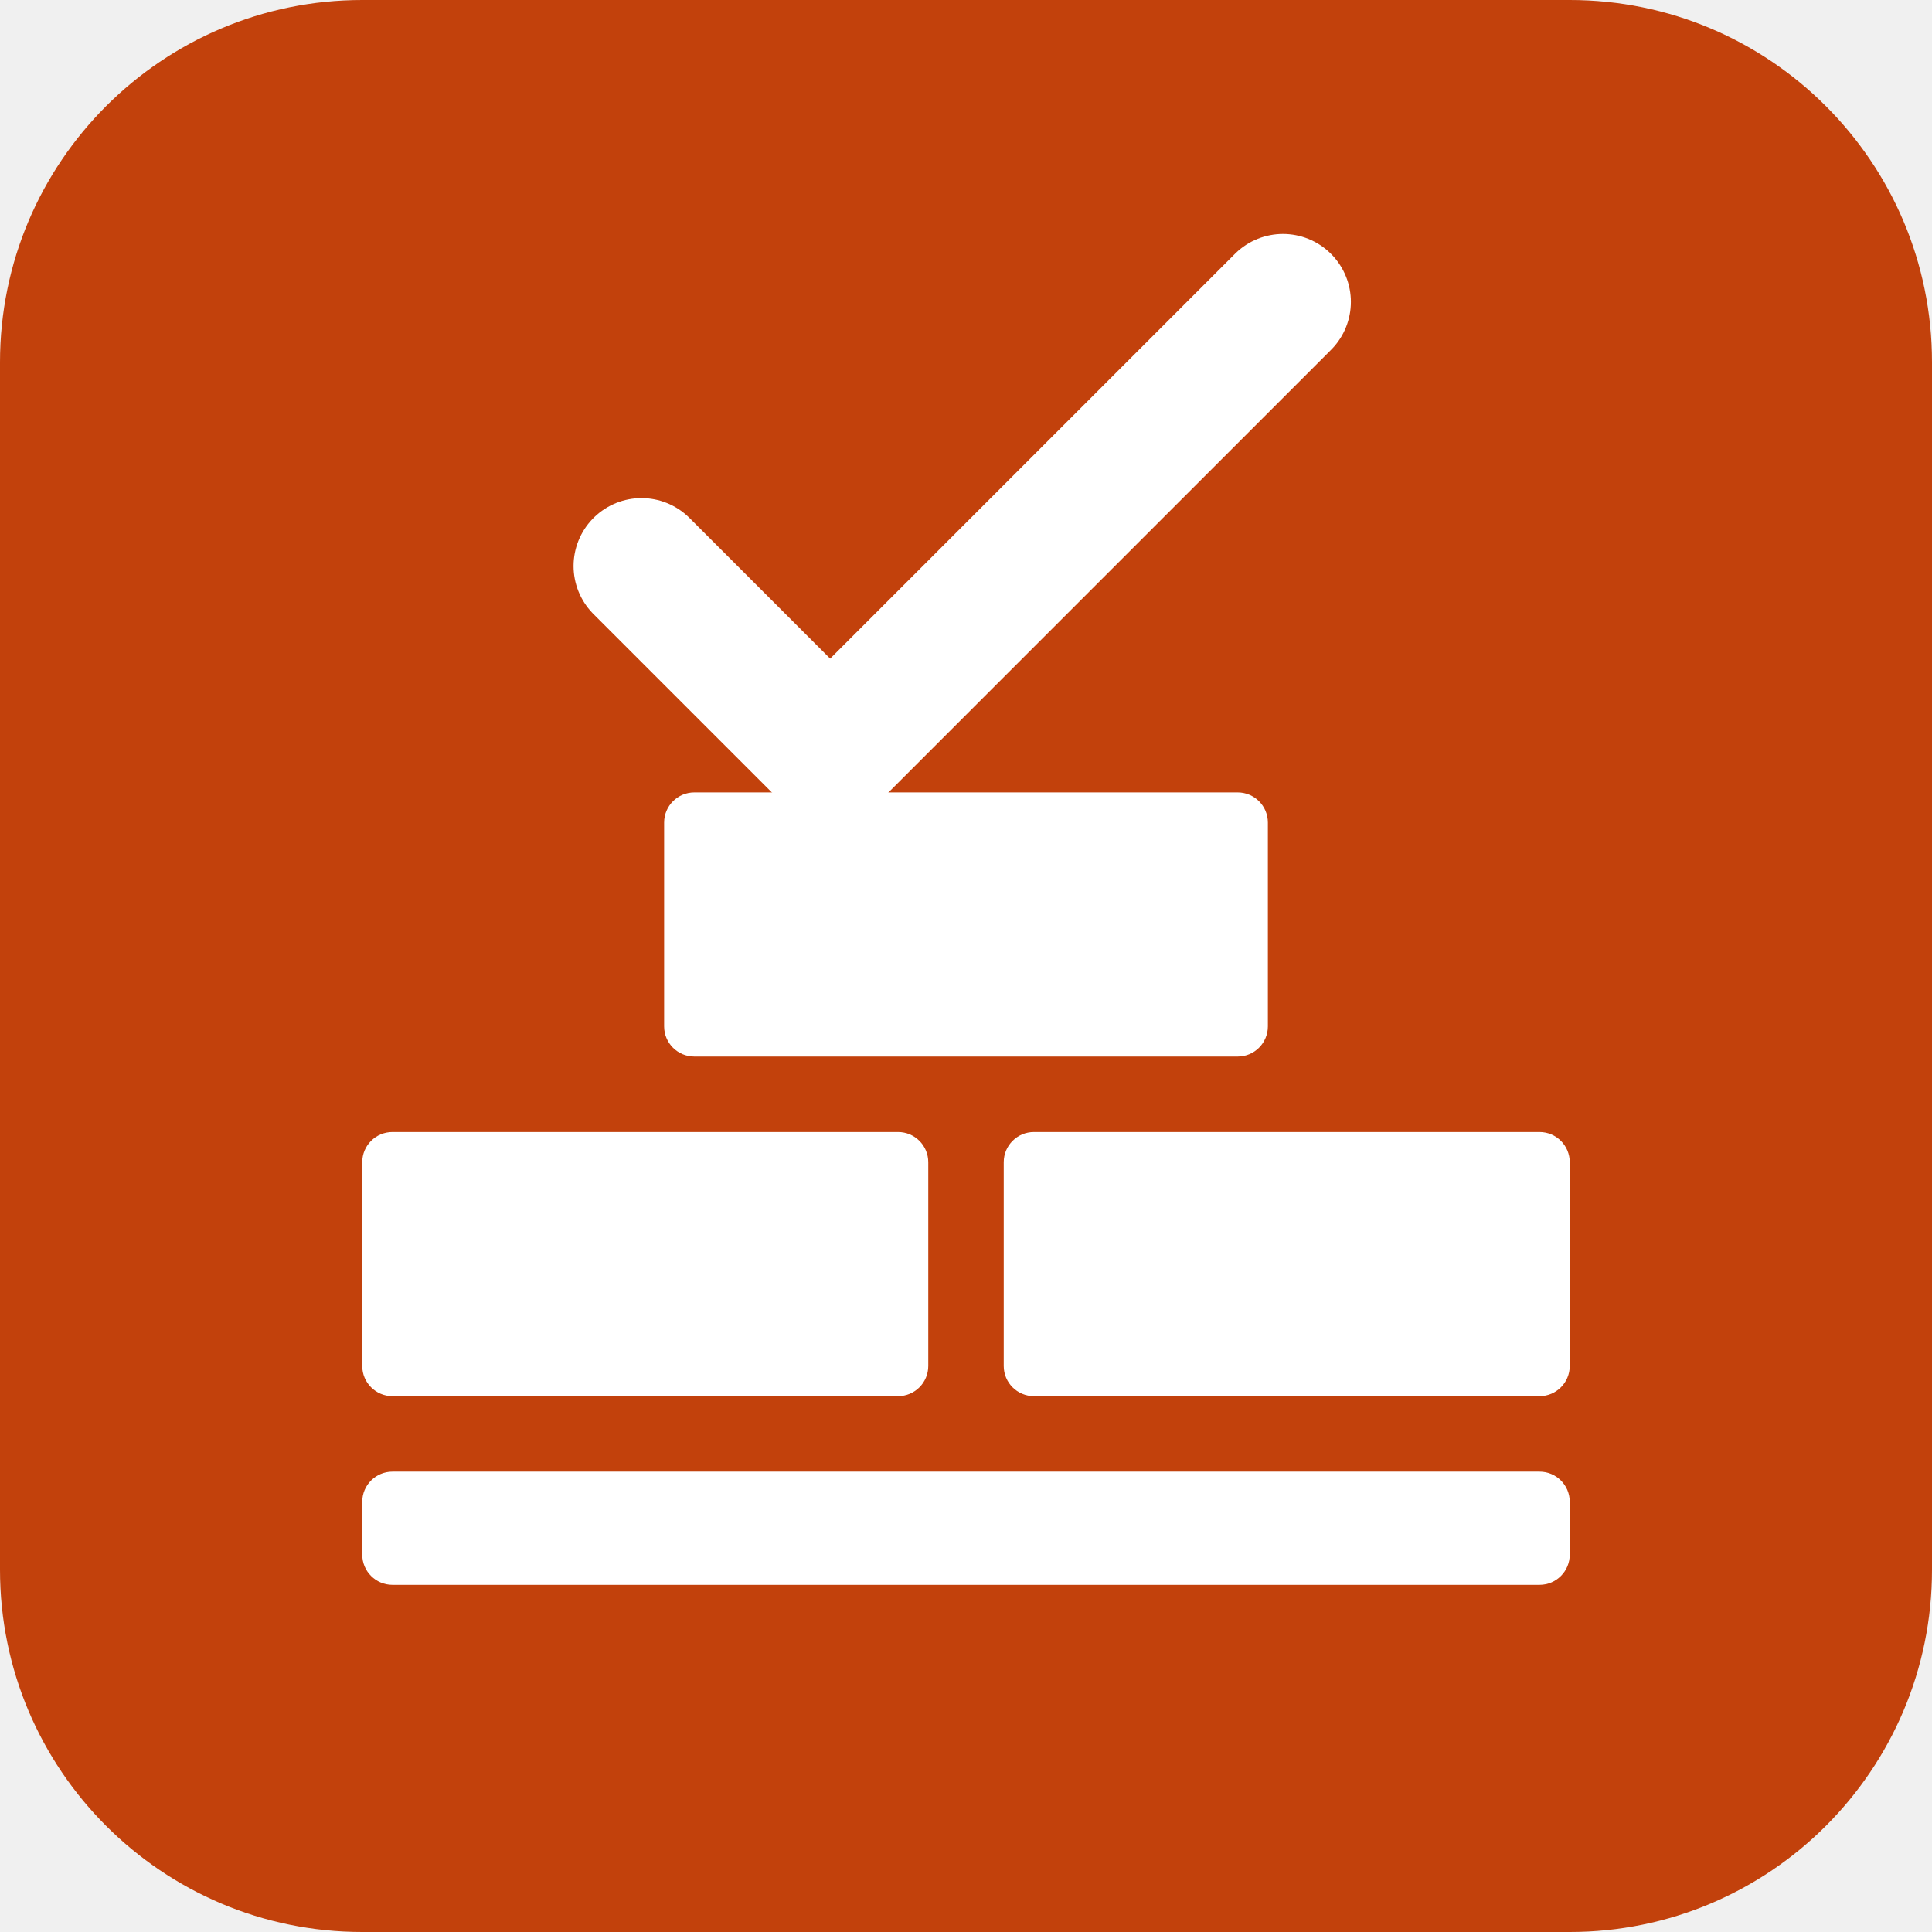
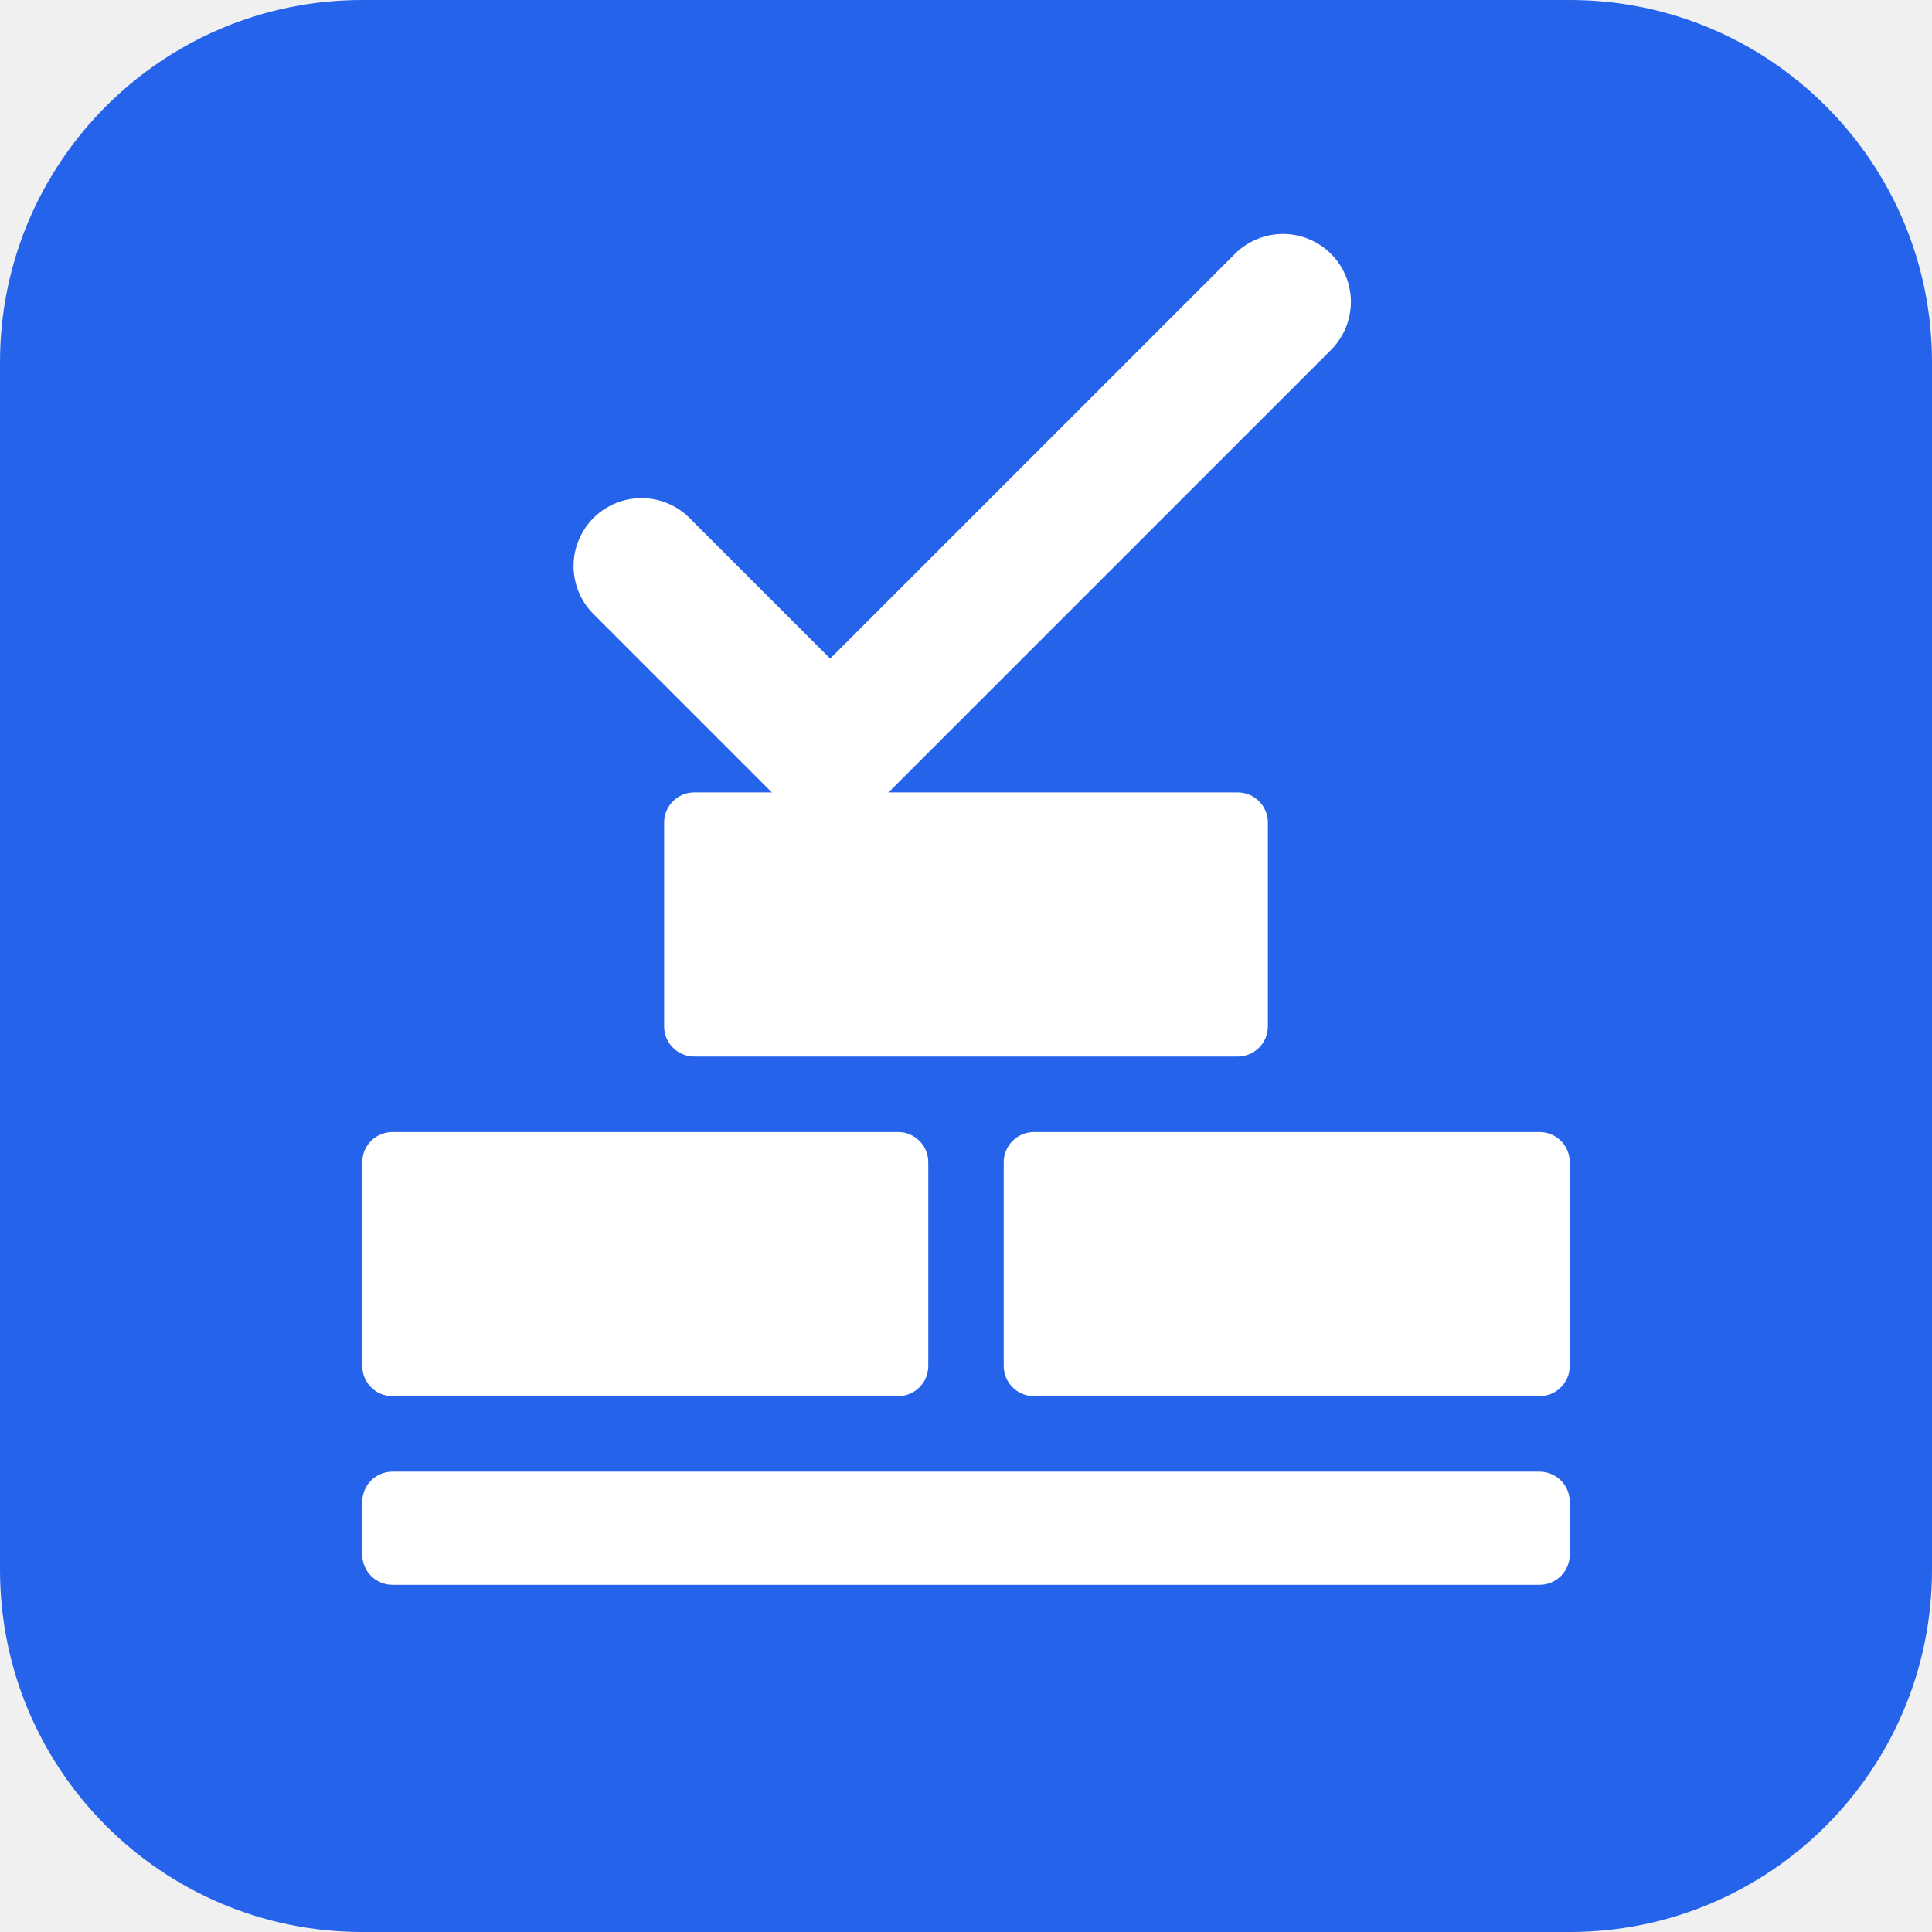
<svg xmlns="http://www.w3.org/2000/svg" viewBox="0 0 512 512">
-   <rect width="512" height="512" rx="96" fill="#c2410c" />
+   <rect width="512" height="512" rx="96" fill="#2563eb" />
  <g fill="#fff">
    <rect x="96" y="300" width="150" height="70" rx="8" />
    <rect x="266" y="300" width="150" height="70" rx="8" />
    <rect x="176" y="210" width="160" height="70" rx="8" />
    <rect x="96" y="390" width="320" height="30" rx="8" />
  </g>
  <path d="M170 150l50 50 120-120" fill="none" stroke="#fff" stroke-width="36" stroke-linecap="round" stroke-linejoin="round" />
</svg>
